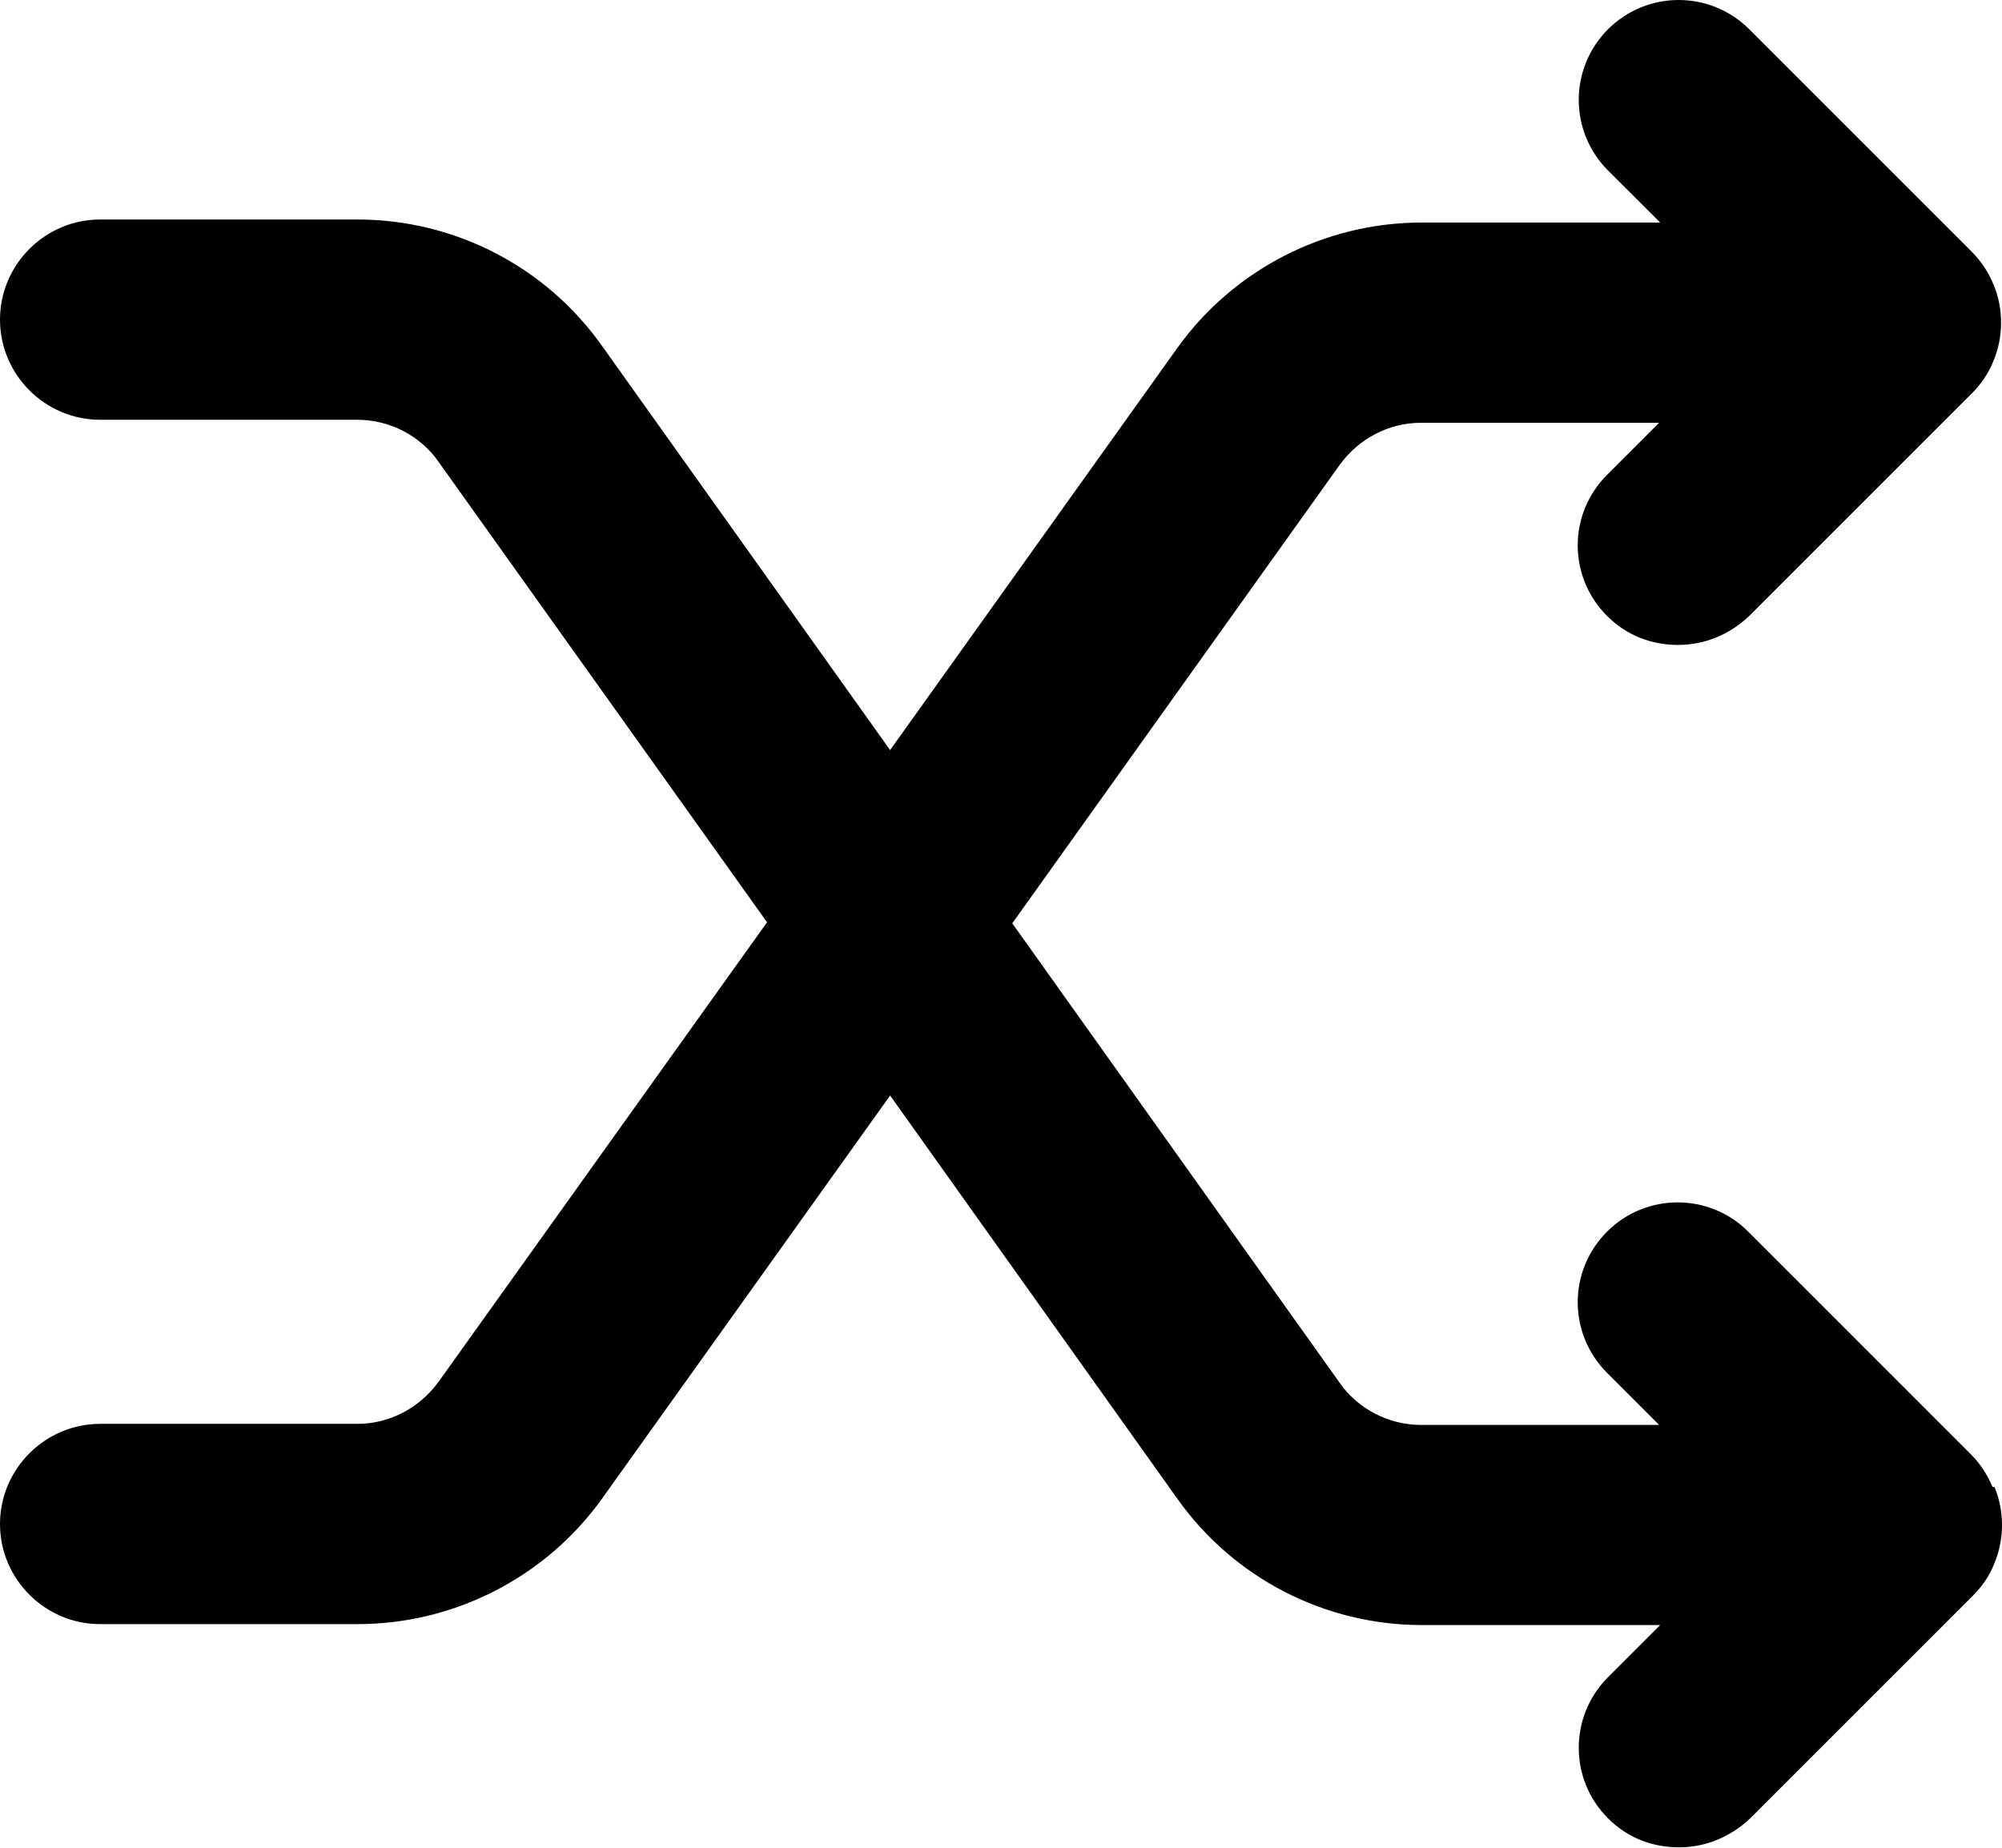
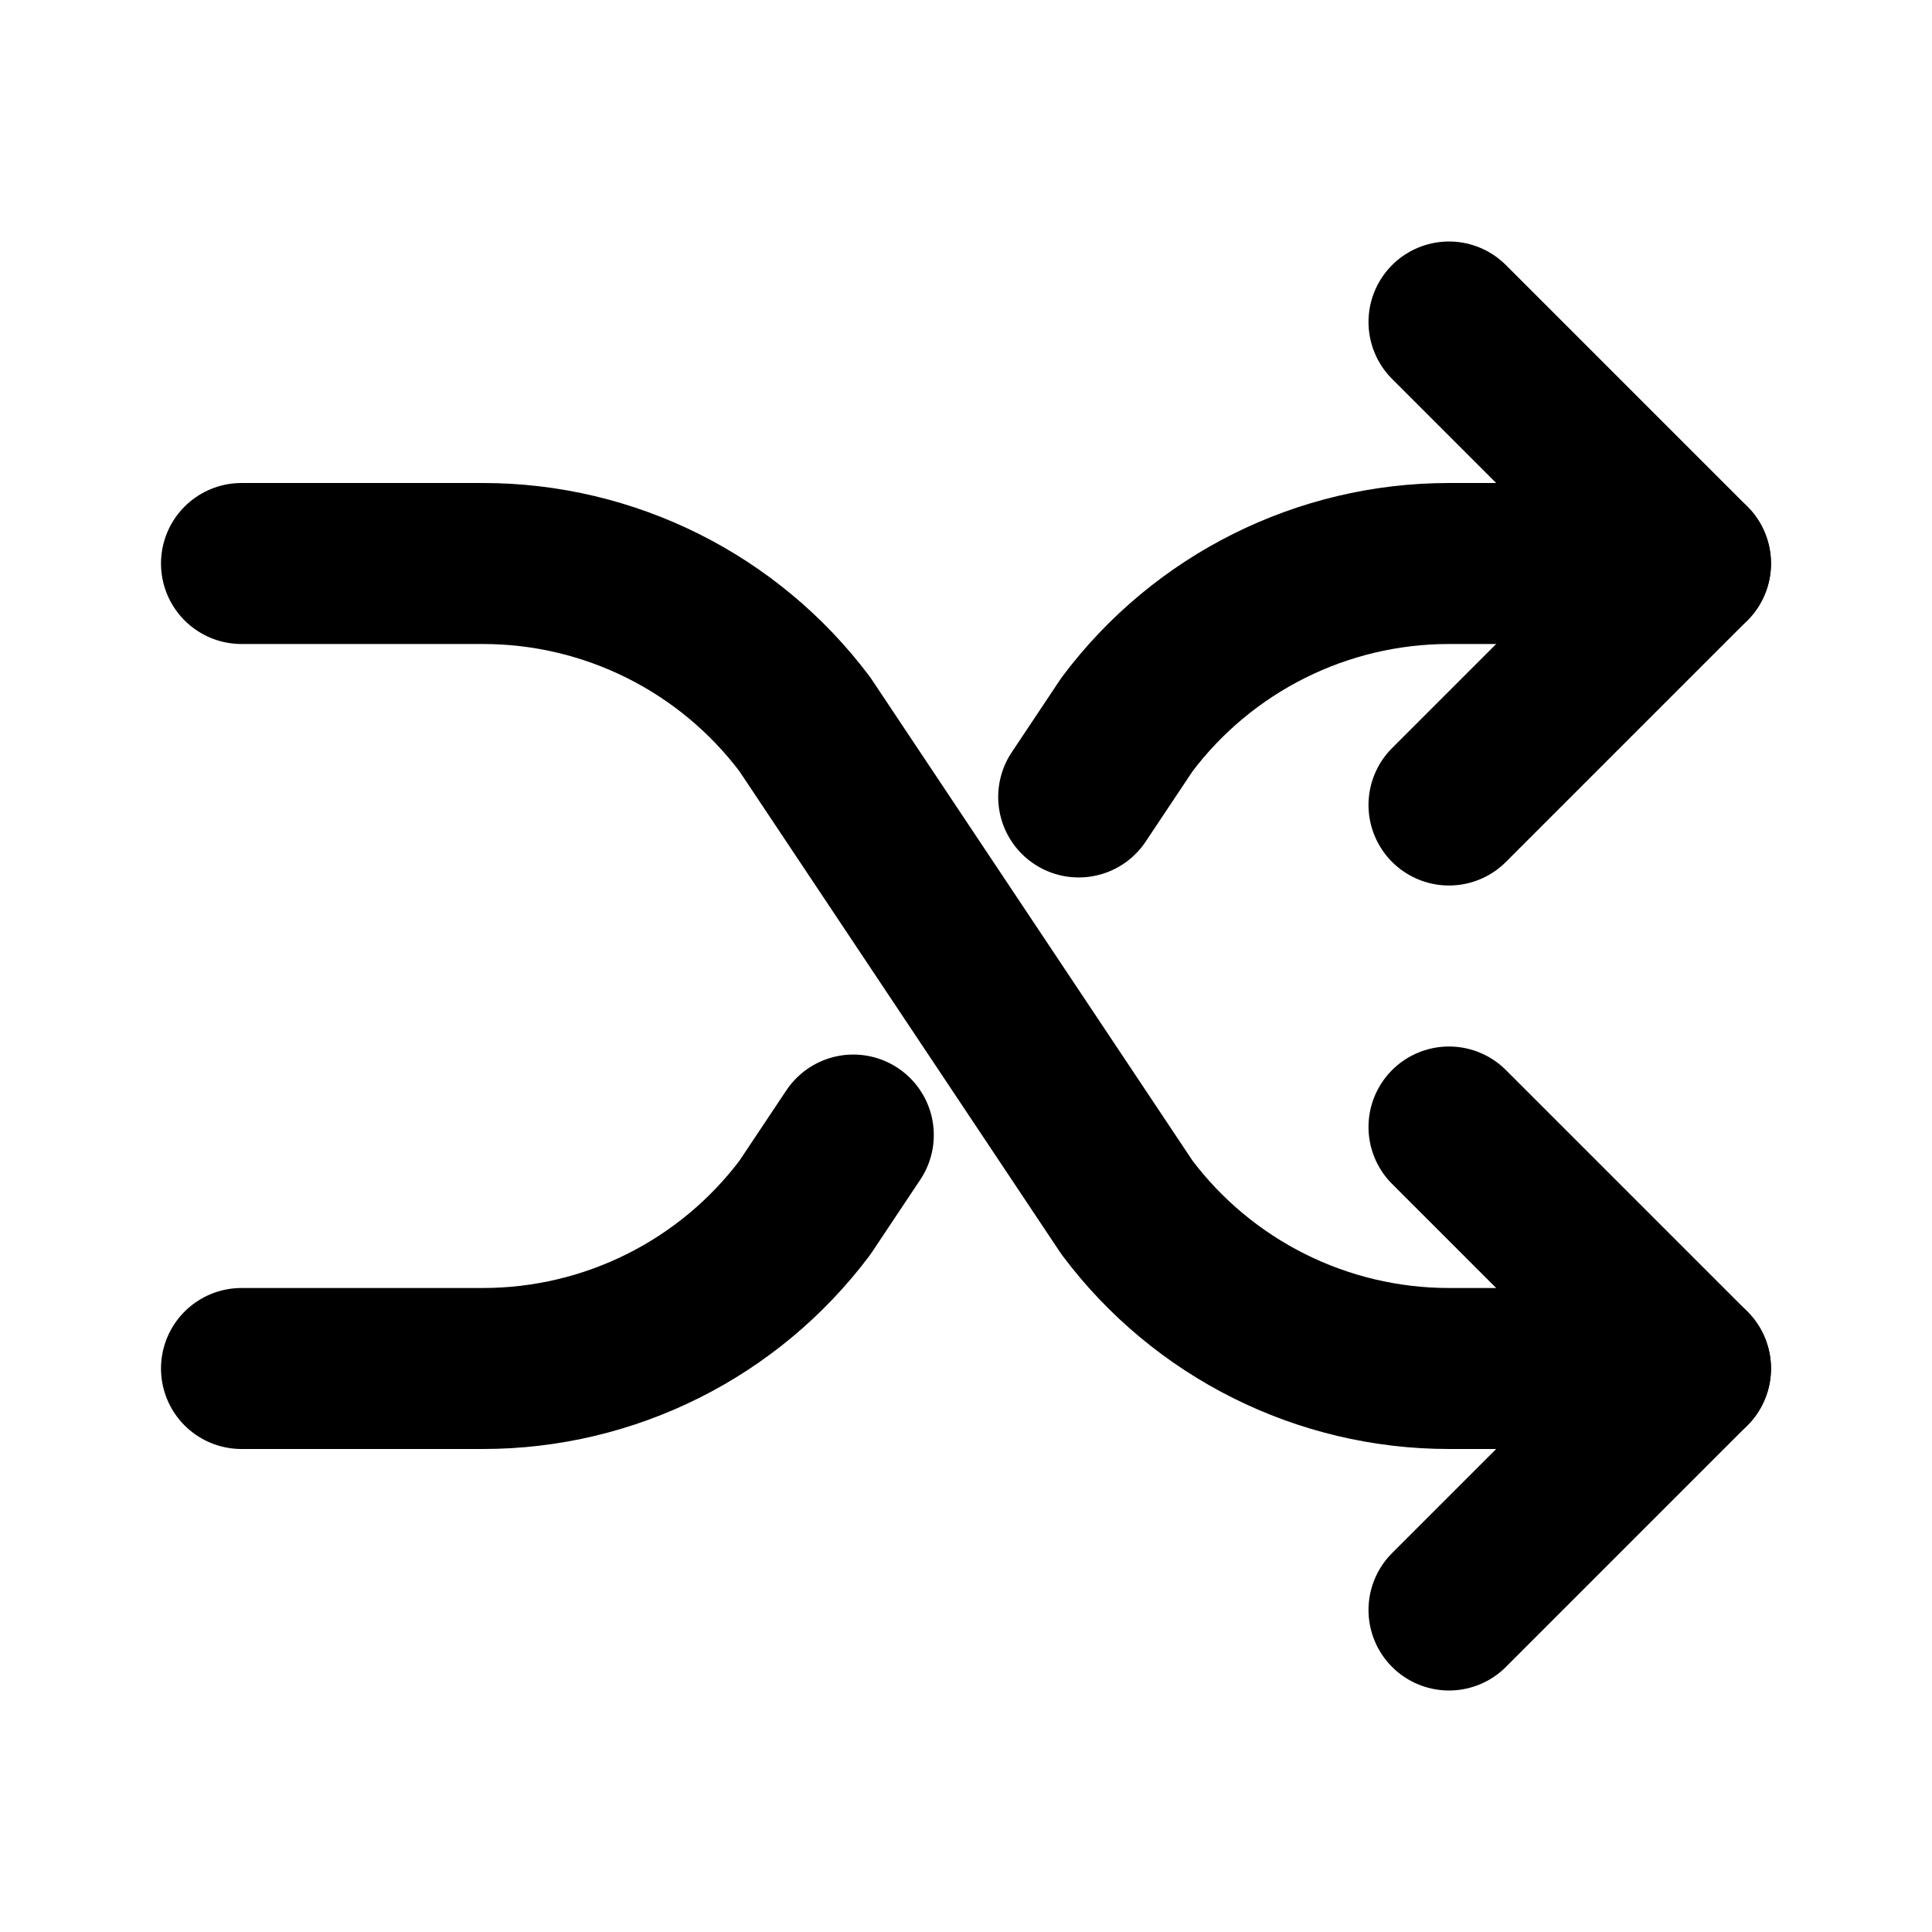
- <svg xmlns="http://www.w3.org/2000/svg" width="15.193" height="14.021" viewBox="0 0 15.193 14.021" fill="none">
-   <path d="M 15.121 11.286 C 15.083 11.195 15.03 11.111 14.954 11.035 L 13.267 9.348 C 12.971 9.052 12.492 9.052 12.196 9.348 C 11.899 9.645 11.899 10.123 12.196 10.42 L 12.591 10.815 L 10.782 10.815 C 10.539 10.815 10.304 10.693 10.167 10.496 L 7.682 7.008 L 10.167 3.528 C 10.311 3.33 10.539 3.209 10.782 3.209 L 12.591 3.209 L 12.196 3.604 C 11.899 3.9 11.899 4.379 12.196 4.675 C 12.348 4.827 12.538 4.895 12.735 4.895 C 12.933 4.895 13.123 4.819 13.275 4.675 L 14.962 2.988 C 15.03 2.92 15.091 2.836 15.129 2.737 C 15.205 2.555 15.205 2.342 15.129 2.16 C 15.091 2.069 15.038 1.985 14.962 1.909 L 13.275 0.222 C 12.978 -0.074 12.5 -0.074 12.203 0.222 C 11.907 0.519 11.907 0.997 12.203 1.294 L 12.599 1.689 L 10.79 1.689 C 10.053 1.689 9.362 2.046 8.936 2.639 L 6.755 5.693 L 4.567 2.623 C 4.141 2.023 3.45 1.666 2.713 1.666 L 0.76 1.666 C 0.342 1.666 0 2.008 0 2.426 C 0 2.844 0.342 3.186 0.76 3.186 L 2.713 3.186 C 2.956 3.186 3.191 3.307 3.328 3.505 L 5.821 7 L 3.328 10.488 C 3.184 10.686 2.956 10.807 2.713 10.807 L 0.76 10.807 C 0.342 10.807 0 11.149 0 11.567 C 0 11.985 0.342 12.327 0.76 12.327 L 2.713 12.327 C 3.45 12.327 4.141 11.97 4.567 11.377 L 6.755 8.315 L 8.936 11.377 C 9.362 11.977 10.053 12.334 10.79 12.334 L 12.599 12.334 L 12.203 12.73 C 11.907 13.026 11.907 13.505 12.203 13.801 C 12.355 13.953 12.545 14.021 12.743 14.021 C 12.94 14.021 13.13 13.945 13.282 13.801 L 14.969 12.114 C 15.038 12.046 15.099 11.962 15.136 11.863 C 15.212 11.681 15.212 11.468 15.136 11.286 L 15.121 11.286 Z" fill="currentColor" fill-rule="nonzero" />
+ <svg xmlns="http://www.w3.org/2000/svg" width="24" height="24" viewBox="0 0 24 24" fill="none" stroke="currentColor" stroke-width="2" stroke-linecap="round" stroke-linejoin="round">
+   <path d="M3 7 h3 a5 5 0 0 1 4 2 l4 6 a5 5 0 0 0 4 2 h3" />
+   <path d="M21 7 h-3 a5 5 0 0 0 -4 2 l-.6 .9" />
+   <path d="M3 17 h3 a5 5 0 0 0 4 -2 l.6 -.9" />
+   <path d="M18 4 l3 3 l-3 3" />
+   <path d="M18 14 l3 3 l-3 3" />
</svg>
